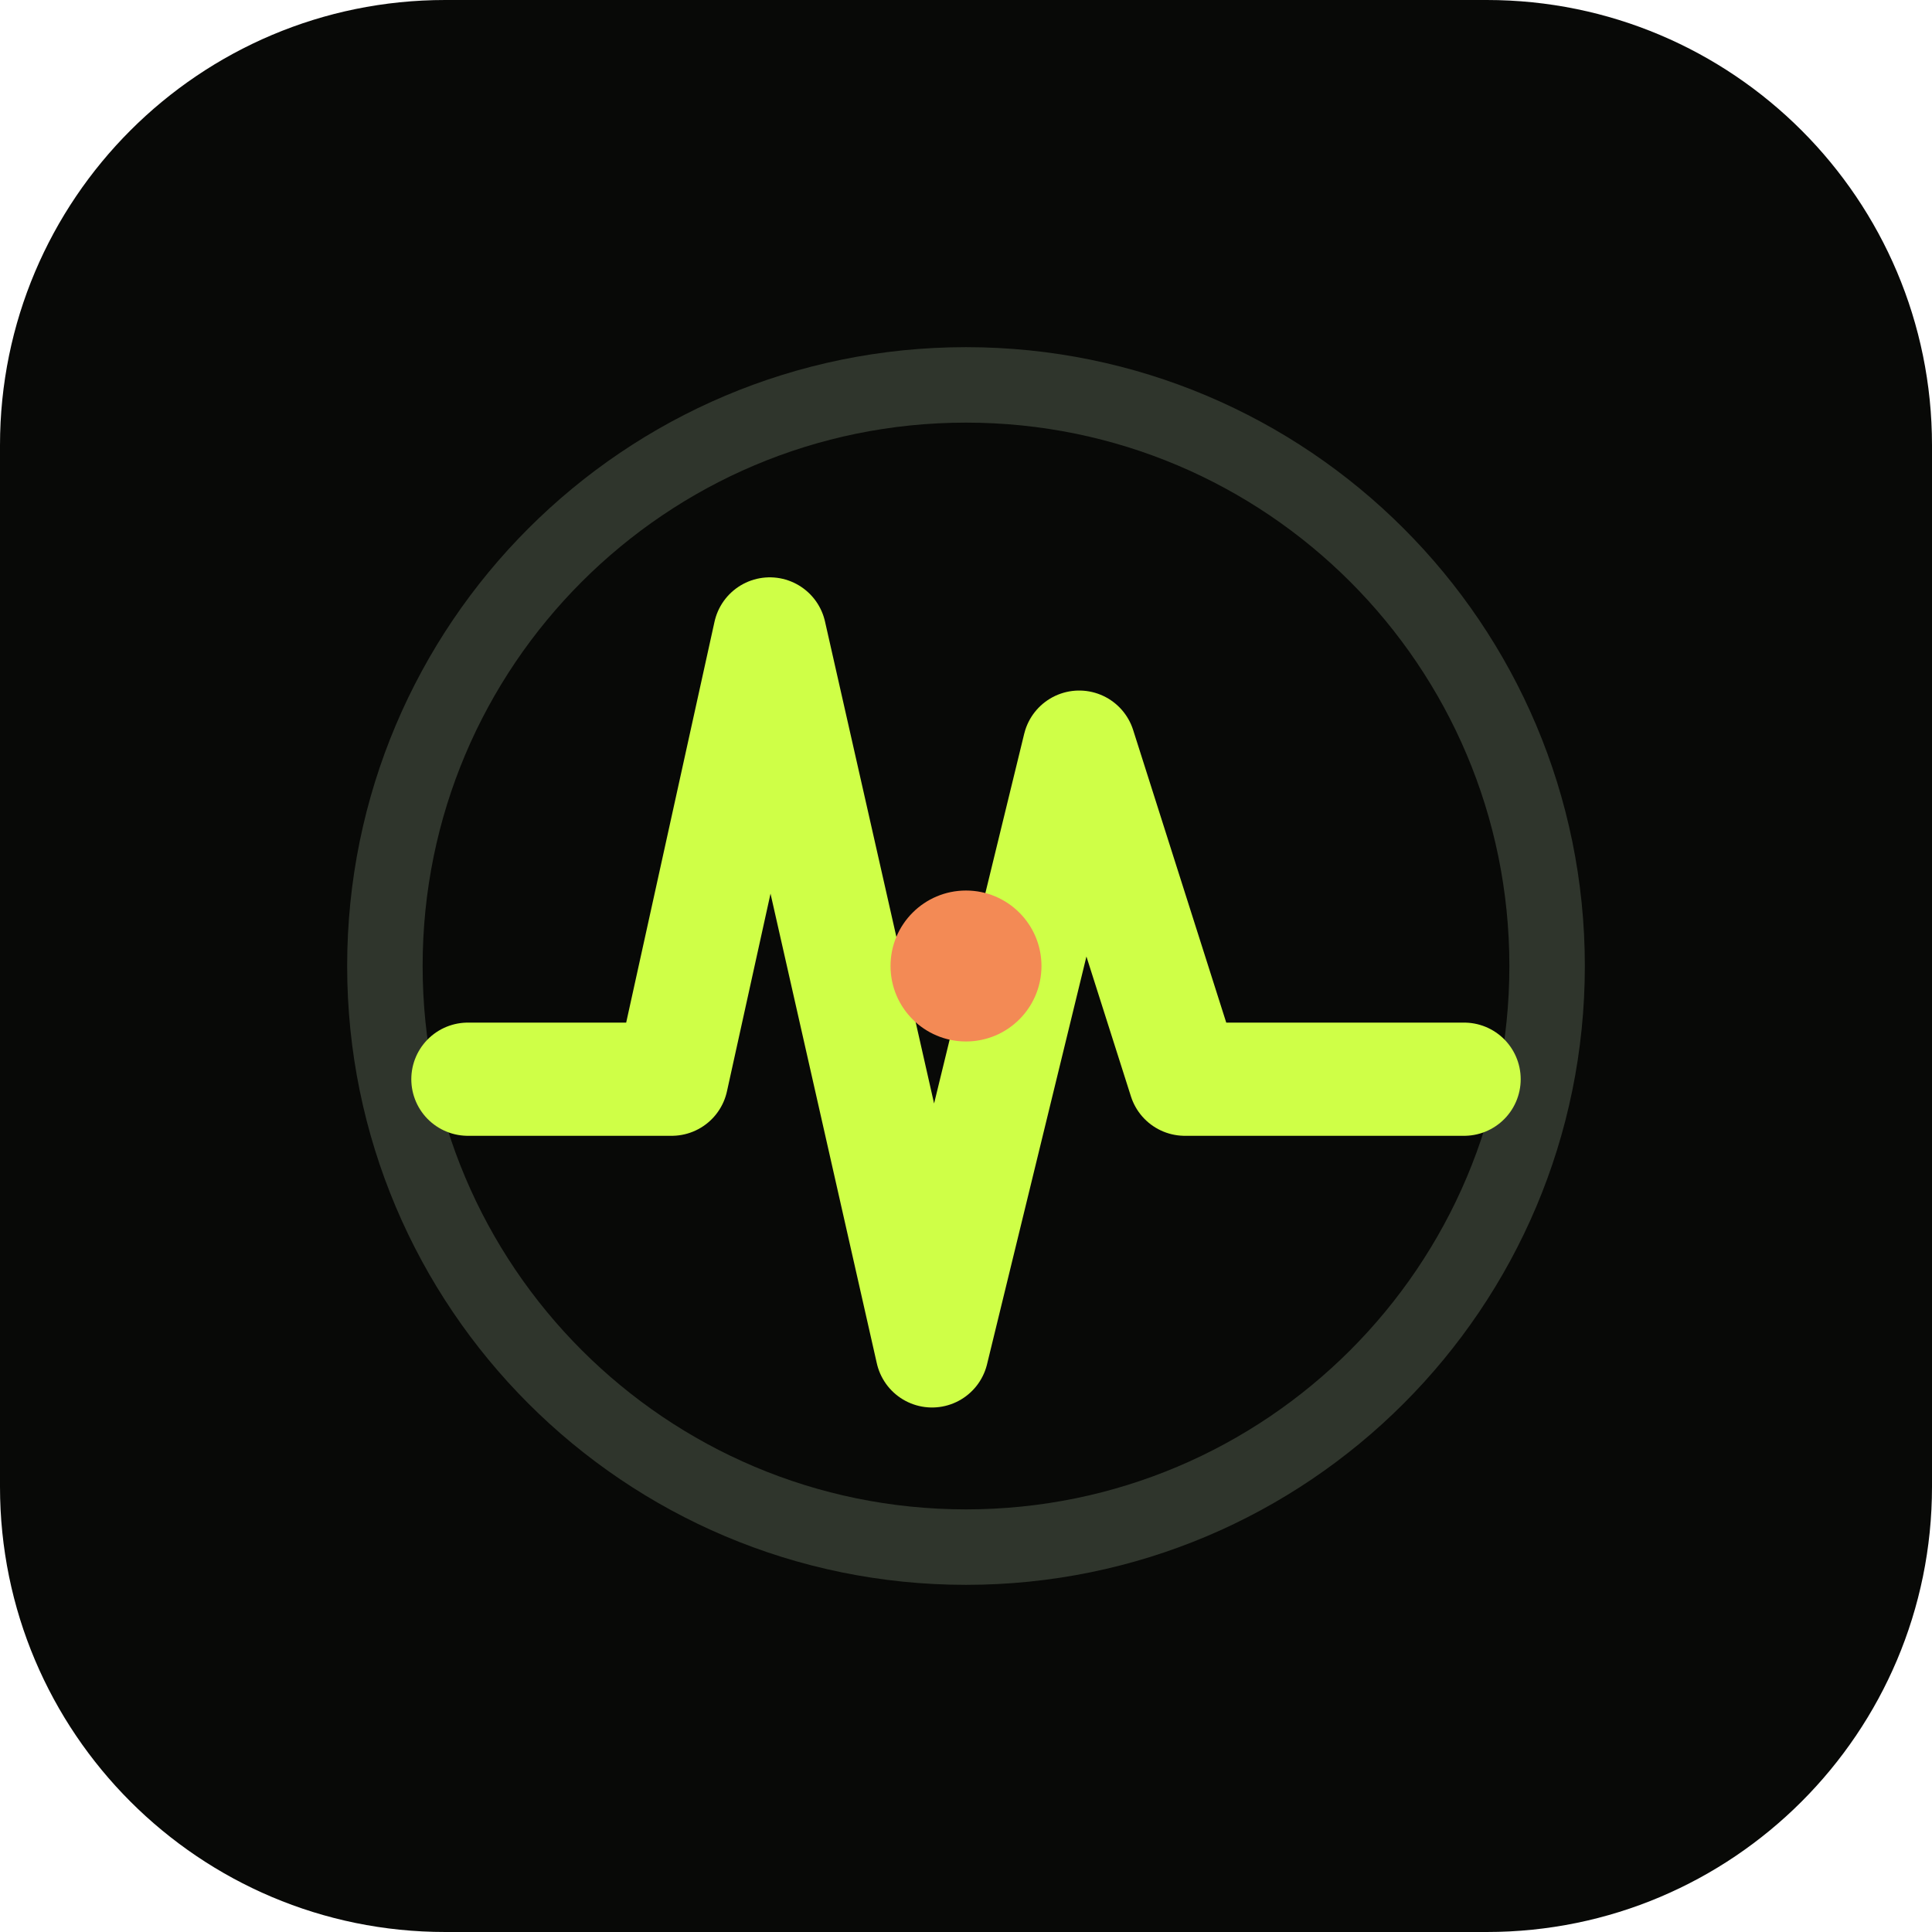
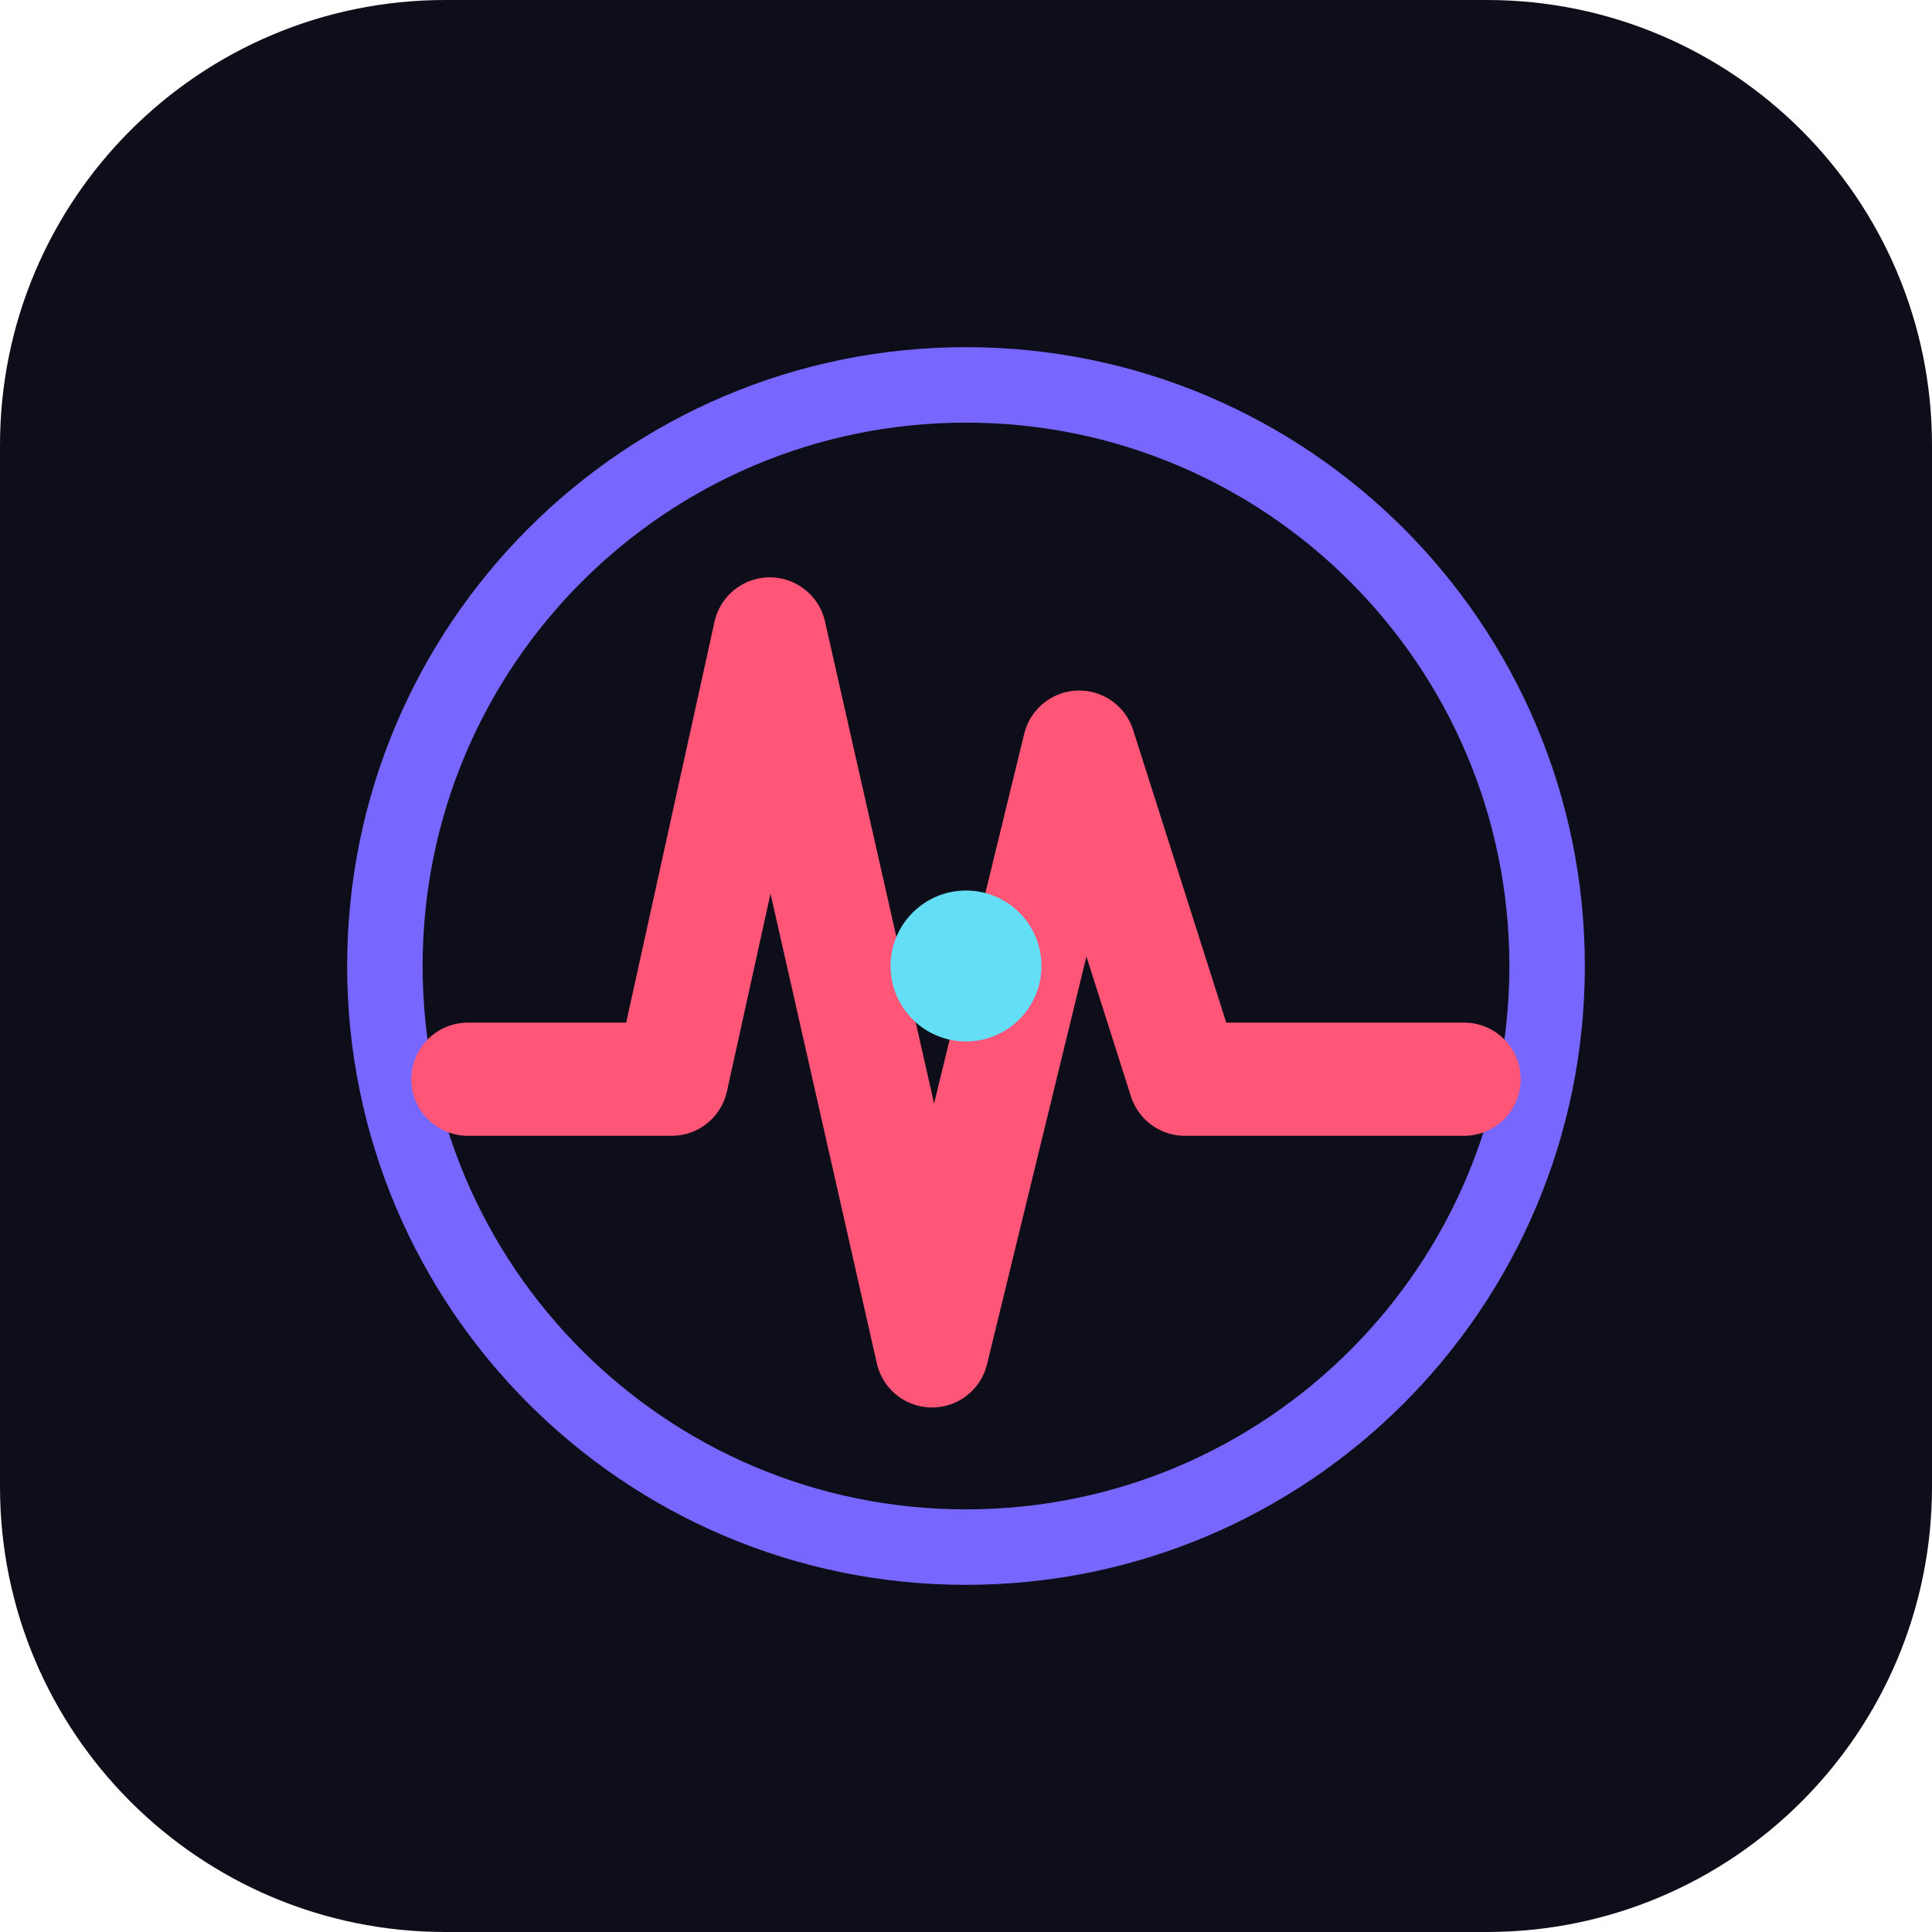
<svg xmlns="http://www.w3.org/2000/svg" viewBox="0 0 512 512">
-   <rect width="512" height="512" rx="118" fill="#080907" />
-   <circle cx="256" cy="256" r="154" fill="none" stroke="#2f352c" stroke-width="20" />
-   <path d="M124 286h54l26-118 43 190 39-160 28 88h74" fill="none" stroke="#cfff47" stroke-width="30" stroke-linecap="round" stroke-linejoin="round" />
-   <circle cx="256" cy="256" r="20" fill="#f38a55" />
+   <rect width="512" height="512" rx="118" fill="#0d0e1a" />
+   <circle cx="256" cy="256" r="154" fill="none" stroke="#7867ff" stroke-width="20" />
+   <path d="M124 286h54l26-118 43 190 39-160 28 88h74" fill="none" stroke="#ff5577" stroke-width="30" stroke-linecap="round" stroke-linejoin="round" />
+   <circle cx="256" cy="256" r="20" fill="#63def4" />
</svg>
